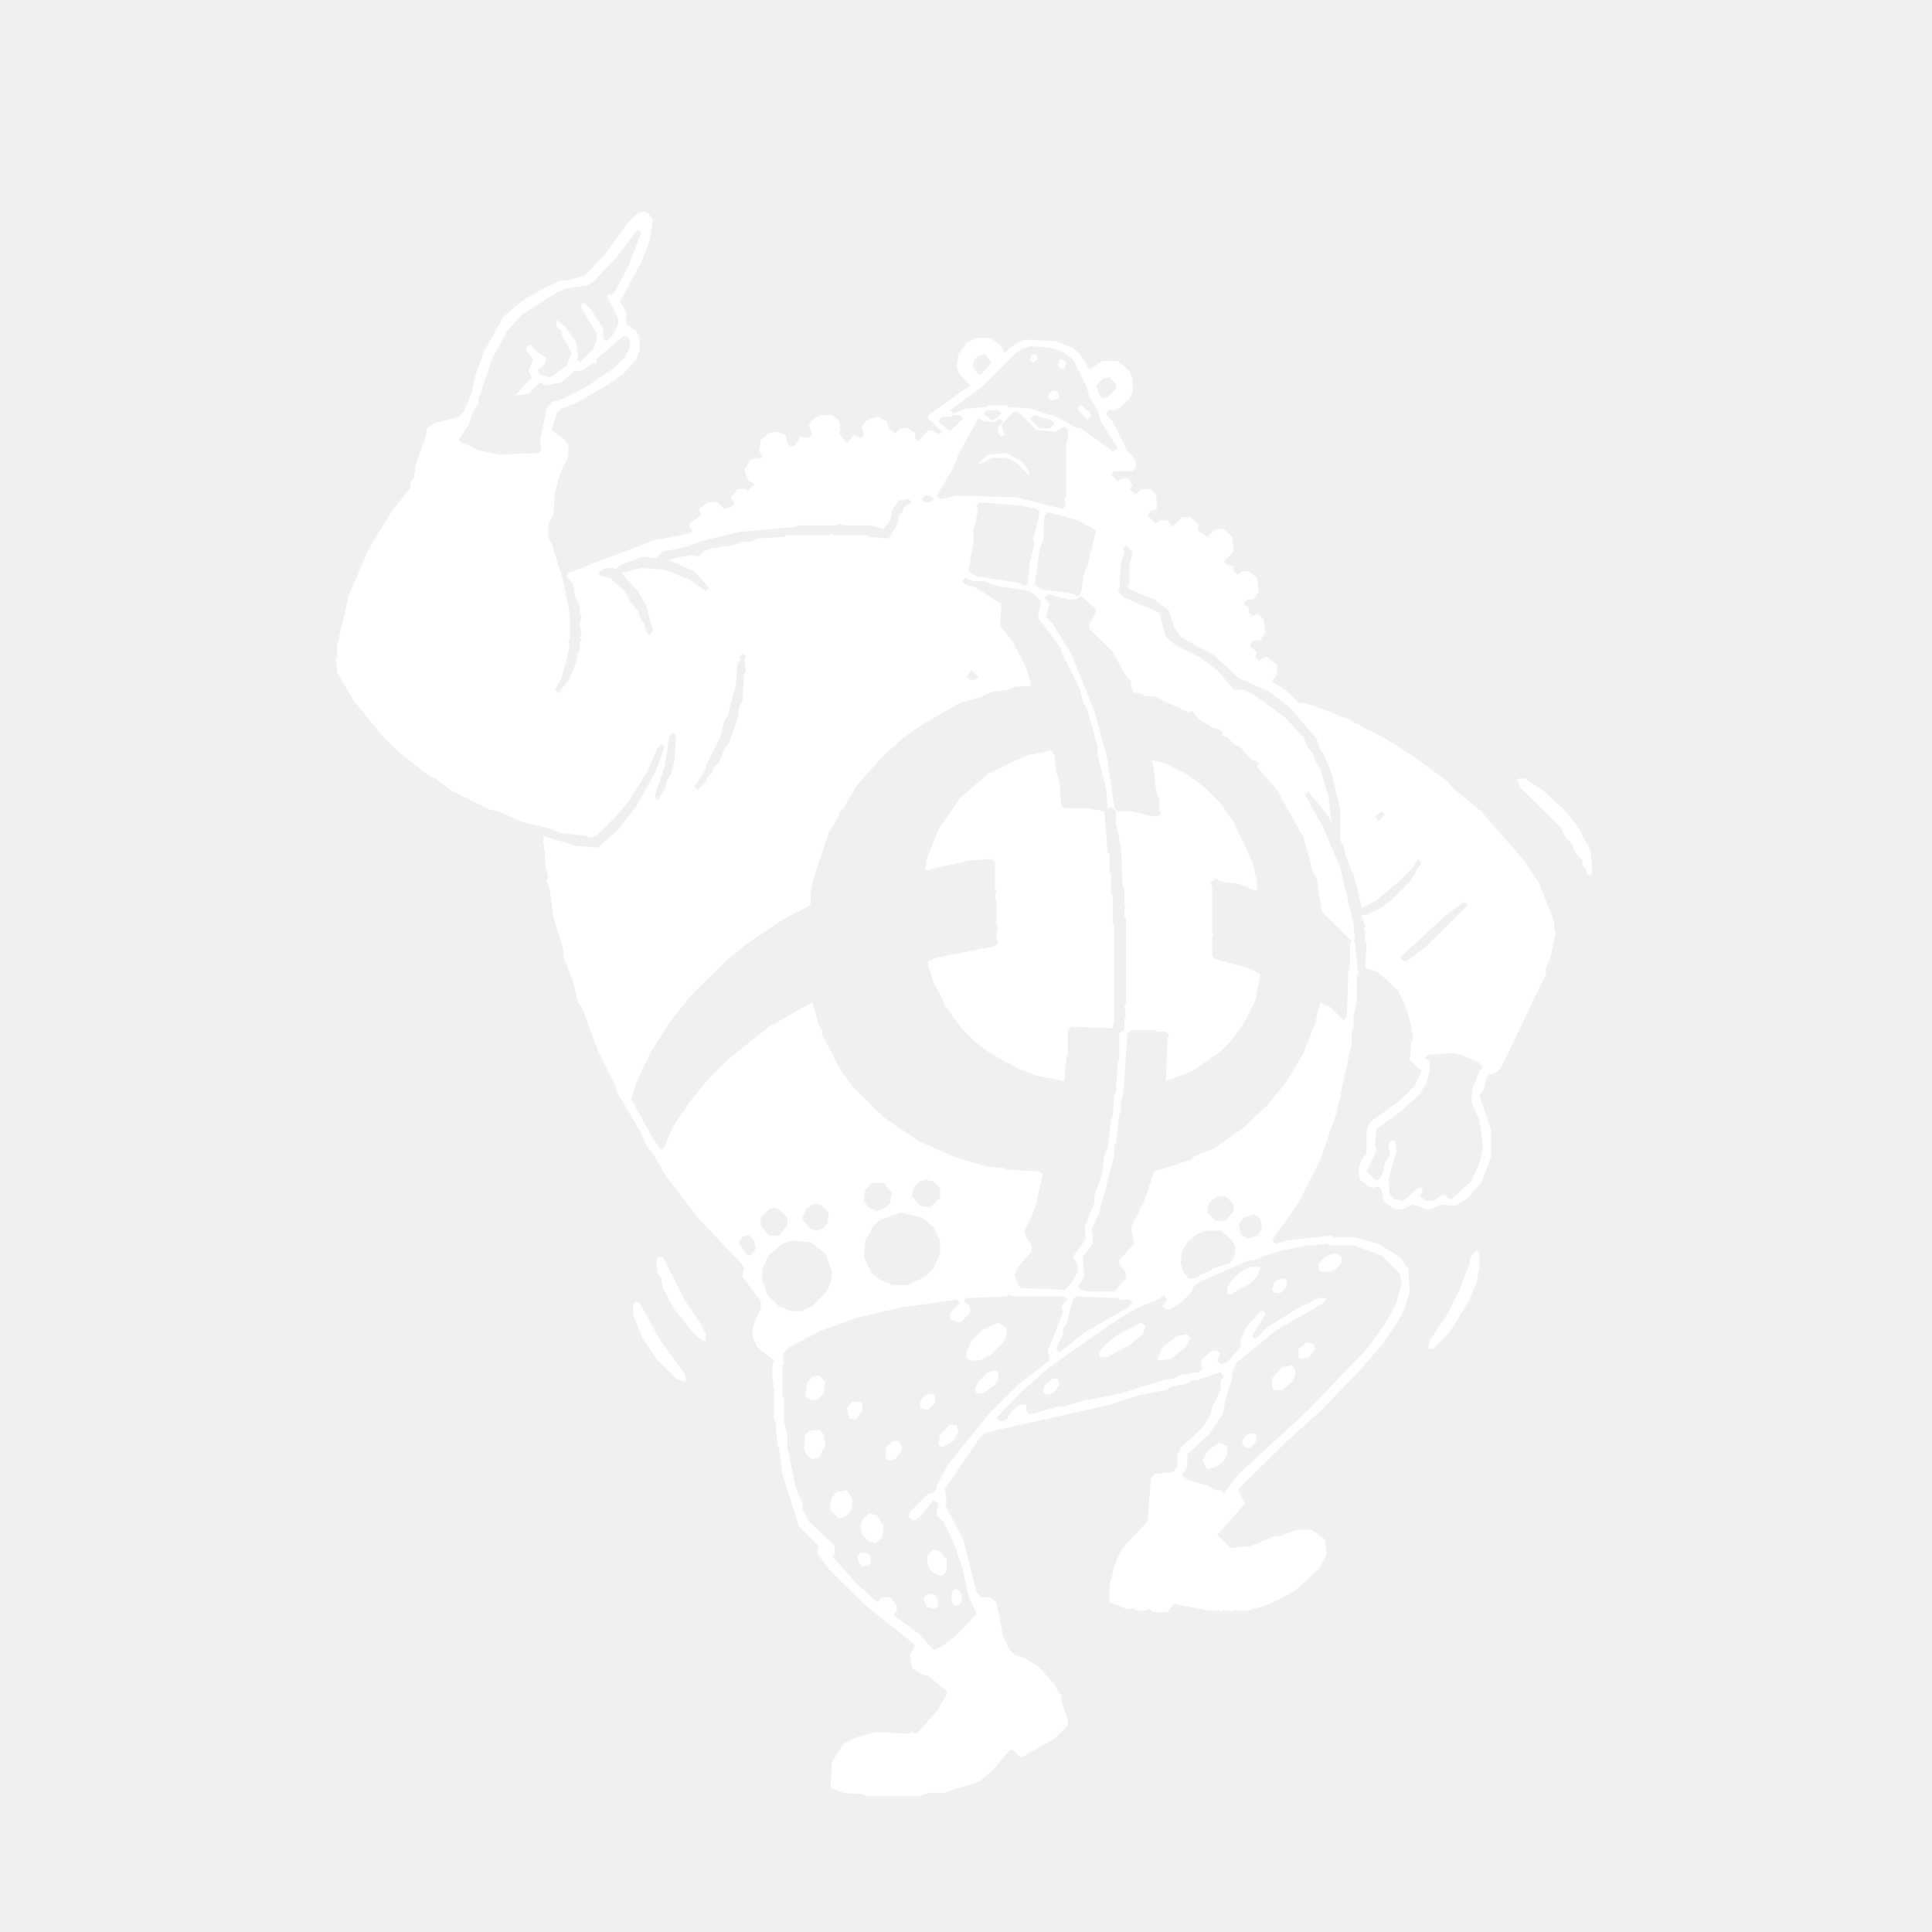
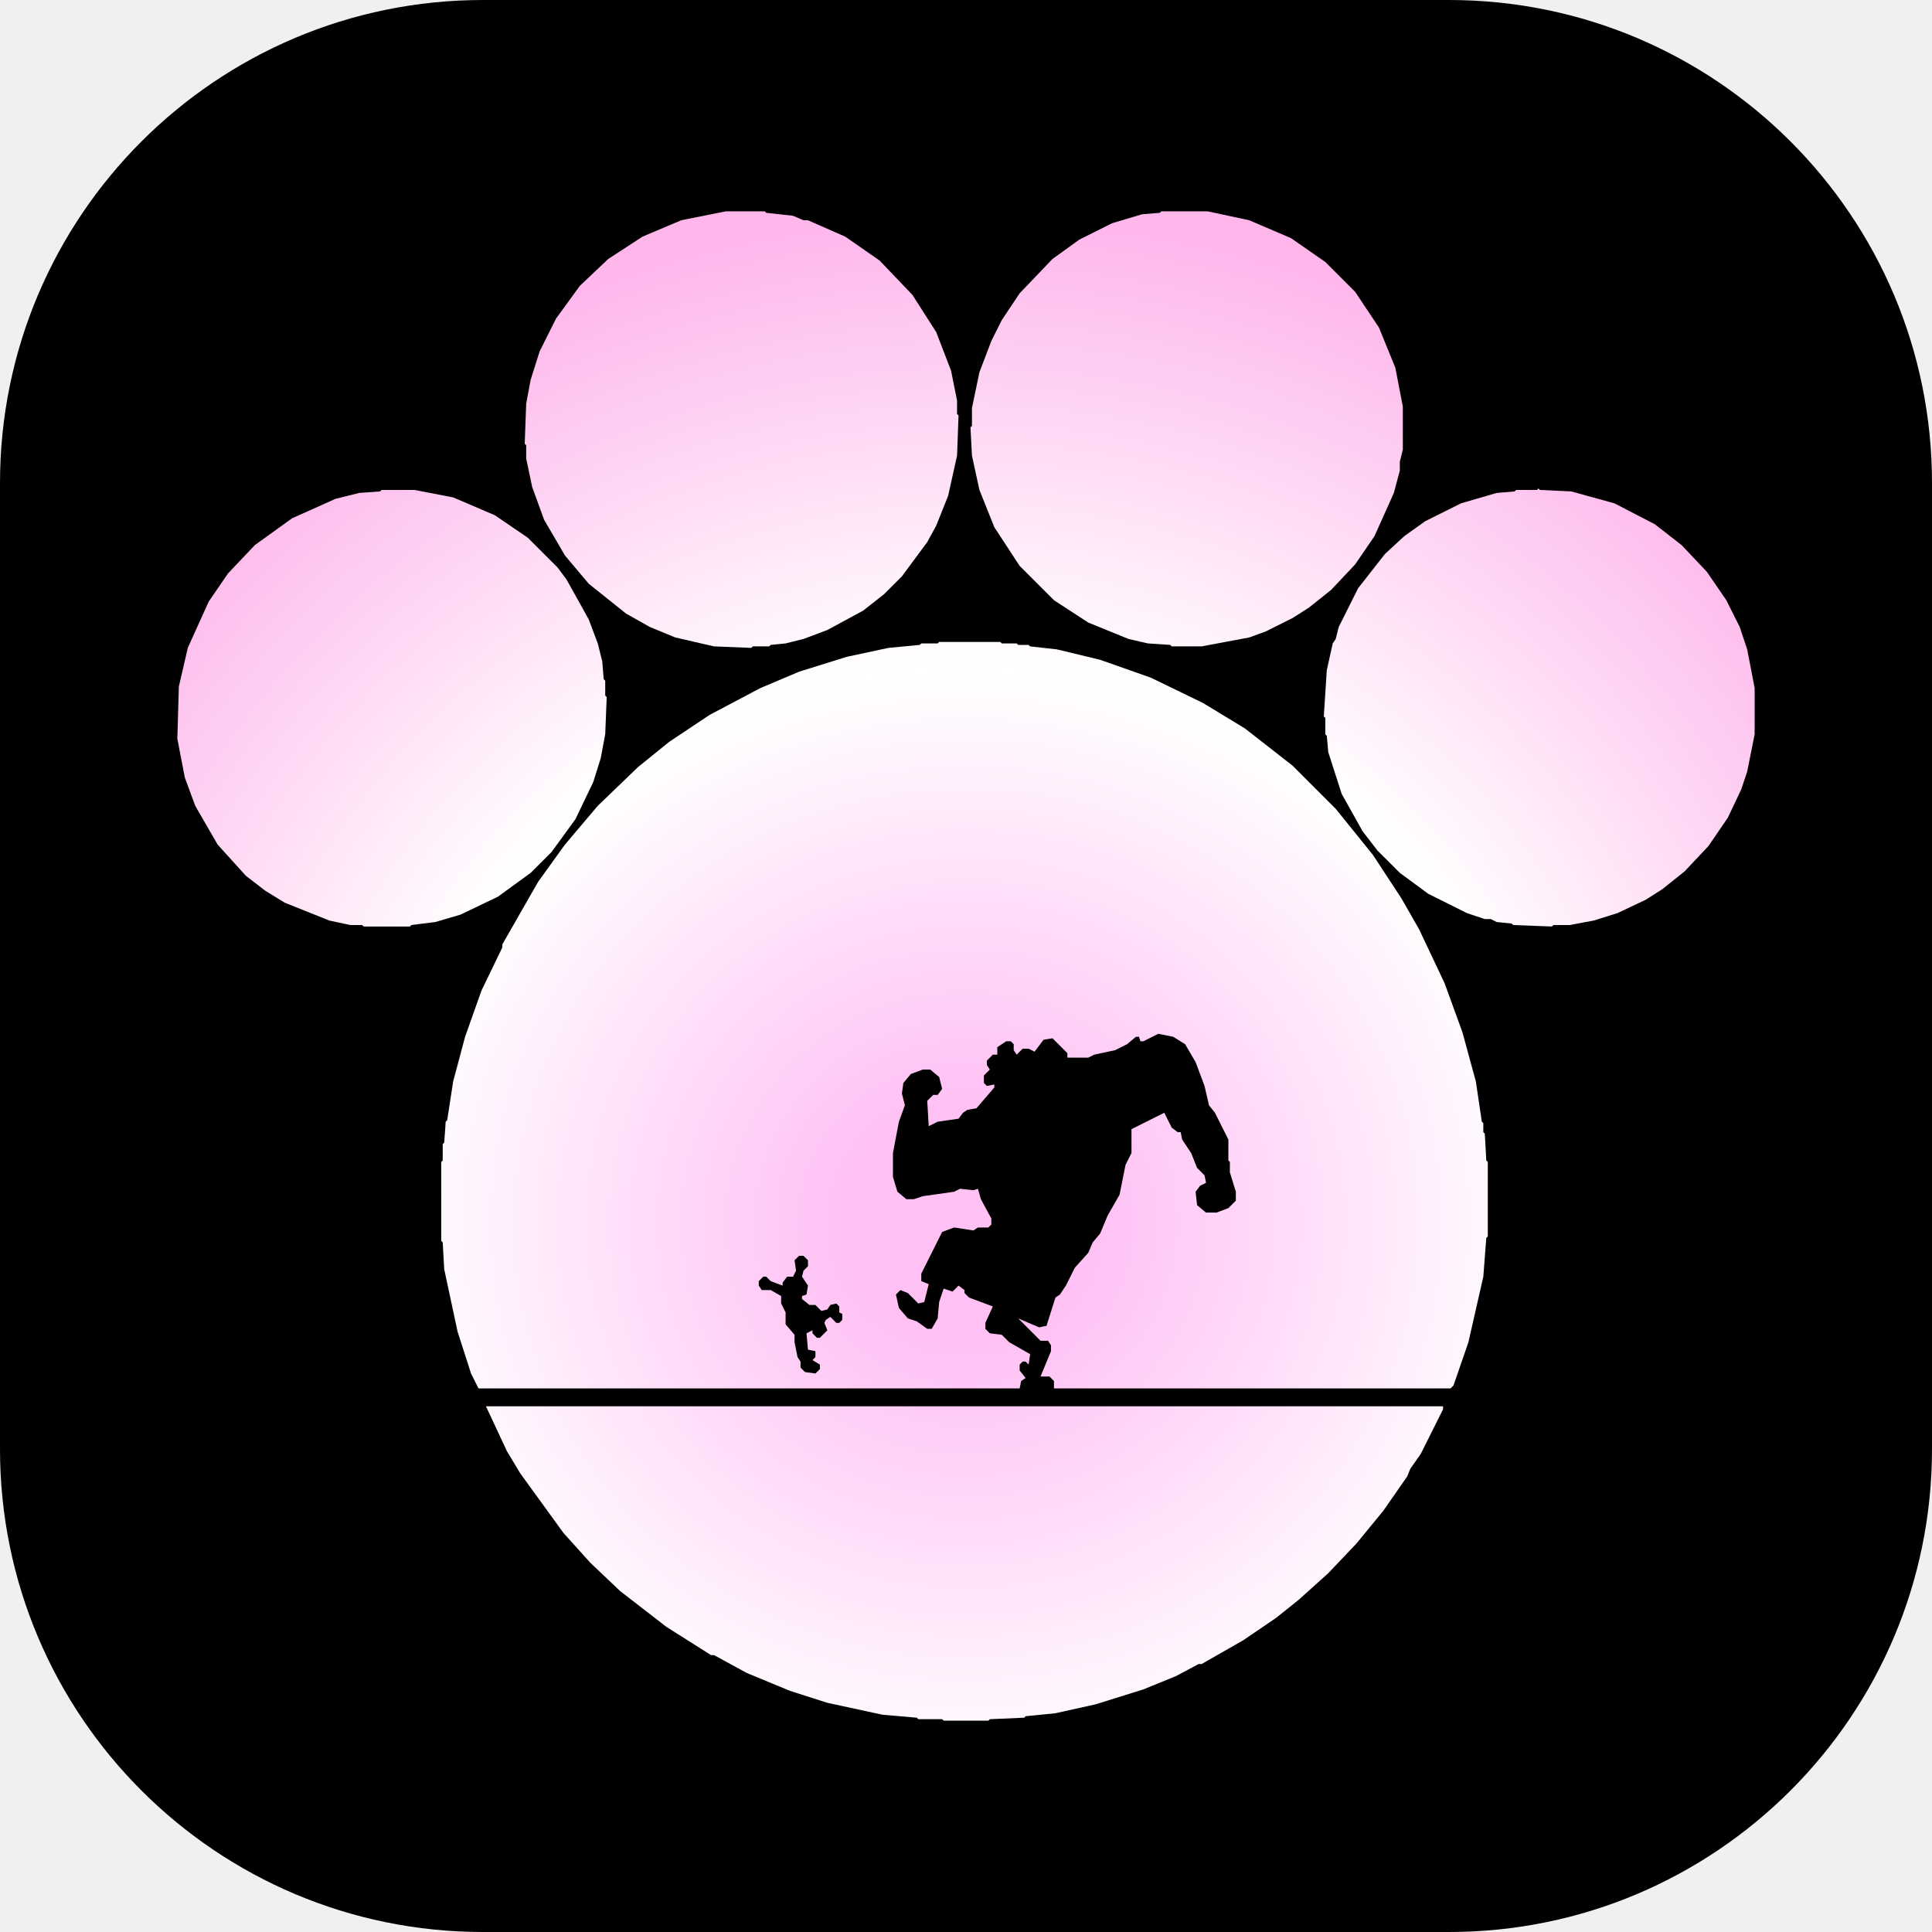
<svg xmlns="http://www.w3.org/2000/svg" width="512" height="512" viewBox="0 0 512 512" fill="none">
-   <rect width="512" height="512" rx="128" />
-   <path fill-rule="evenodd" clip-rule="evenodd" d="M245.602 422.411L244.723 423.718L245.602 425.896L247.802 426.332L248.682 425.461L248.242 423.282L247.362 422.411H245.602ZM253.081 421.104L252.201 421.975V424.589L253.081 425.461H253.96L254.84 424.589V422.411L254.4 421.539L253.081 421.104ZM228.007 411.519L227.127 412.39L227.567 414.133L228.447 415.004H230.206L230.646 414.568V412.39L229.766 411.519H228.007ZM247.362 410.647L245.602 412.39L246.042 415.44L247.802 417.183L249.561 417.618L250.881 416.311V413.261L249.122 411.083L247.362 410.647ZM230.206 401.062L228.447 402.805L228.007 404.548L228.447 406.726L230.206 408.469L231.966 408.905L233.725 407.598L234.165 404.548L232.406 401.498L230.206 401.062ZM224.487 394.963L221.848 395.398L220.528 396.705L220.089 398.012V400.191L222.288 402.369L224.048 401.934L225.367 400.627L225.807 399.32V397.141L224.487 394.963ZM323.024 382.328L319.945 384.506L318.625 387.12L319.945 389.299L322.144 388.863L324.343 387.12L325.223 385.378V383.199L323.024 382.328ZM238.124 381.892H236.804L235.045 383.199L234.605 386.249L235.485 387.12L237.244 386.685L238.564 384.942L239.004 383.635L238.124 381.892ZM332.262 379.714L330.502 380.149L329.182 381.892V382.763L330.062 383.635H331.382L332.701 382.328L333.141 380.585L332.262 379.714ZM217.009 378.842L214.37 379.278L213.49 380.149L213.05 384.071L213.93 385.813L215.25 386.685L217.009 386.249L218.769 383.199L218.329 380.149L217.009 378.842ZM253.52 377.535H251.761L249.122 380.149L248.682 382.763L249.561 383.635L252.641 381.892L253.96 379.278L253.52 377.535ZM228.007 371.436H225.807L224.487 373.178L224.927 375.793L226.687 376.228L228.447 374.05V371.871L228.007 371.436ZM247.802 369.693L246.922 369.257L245.162 369.693L243.843 371.436V373.178L246.042 373.614L247.802 371.871V369.693ZM280.354 365.336H279.034L276.835 367.079L276.395 368.822L277.275 369.693L279.034 369.257L280.794 367.079L280.354 365.336ZM217.009 364.465L215.25 364.9L213.93 366.207L213.49 370.129L214.81 371H216.569L218.329 369.257L218.769 366.207L217.009 364.465ZM264.078 363.158L261.878 363.593L259.239 366.207L258.359 367.95L258.799 369.257H260.559L263.638 367.079L264.518 365.772V363.593L264.078 363.158ZM342.379 361.851L339.74 362.286L337.1 365.336V367.95L337.54 368.386H339.74L342.379 366.207L343.259 364.465V362.722L342.379 361.851ZM348.098 356.187L346.338 355.751L344.139 357.494V359.672L344.579 360.108L346.778 359.672L348.538 357.494L348.098 356.187ZM315.546 354.444L314.666 353.573L312.026 354.008L308.067 357.058L306.748 360.108L307.188 360.544L310.267 360.108L314.226 357.058L315.546 354.444ZM303.668 351.394L302.349 350.523L295.75 354.008L292.671 356.622L291.351 358.365V359.672H293.551L299.709 356.187L302.789 353.573L303.668 351.394ZM266.717 351.83L264.518 350.523L260.559 352.266L257.48 355.315L256.16 357.929V359.672L257.04 360.544H259.679L262.318 359.237L265.838 355.751L266.717 354.008V351.83ZM168.621 344.859L167.741 345.73V348.344L170.38 354.88L174.34 360.544L179.178 365.336L181.378 366.207L181.818 365.772L181.378 364.029L174.779 354.88L169.501 345.295L168.621 344.859ZM341.059 339.195L340.18 338.759L338.42 339.195L337.54 340.066L337.1 341.809L337.98 342.681H339.3L341.059 340.938V339.195ZM334.021 336.145L333.581 335.71H331.382L328.742 337.017L326.103 339.631L325.223 341.373V342.681L326.103 343.116L331.382 340.066L333.141 338.324L334.021 336.145ZM174.34 333.095L173.9 333.967L174.34 337.452L175.219 338.759L175.659 341.373L178.738 347.037L184.017 353.573L186.217 355.315H187.096V353.573L185.777 350.958L181.378 344.423L175.659 333.095H174.34ZM355.576 333.095L354.256 332.224H352.937L351.177 333.095L349.417 334.838V336.581L349.857 337.017H352.497L354.256 336.145L355.576 334.402V333.095ZM391.207 331.353L389.448 333.531V334.838L386.808 341.809L383.729 347.909L378.89 355.315L378.45 357.494H379.77L384.169 353.137L389.448 344.423L391.207 340.066L392.087 336.145V332.224L391.207 331.353ZM402.205 206.311L402.645 208.49L413.642 219.382L414.962 221.996L416.721 223.739L417.161 225.481L419.361 228.095V229.402L420.24 230.274L420.68 232.017H421.56L422 231.145L421.56 225.481L418.041 218.946L414.522 214.589L408.803 209.361L403.964 206.311H402.205ZM278.594 198.905L271.996 200.212L261.878 205.004L254.4 211.539L248.682 219.817L245.602 227.66L245.162 230.71L256.6 228.095L262.758 227.66L263.638 228.531V235.502L264.078 235.938L263.638 238.116L264.078 238.552V245.087L264.518 245.523L264.078 247.701L264.518 249.88L263.638 250.751L248.242 253.801L246.042 254.672V255.979L247.362 260.336L250.001 265.129V266L254.84 272.535L258.799 276.456L262.318 279.071L270.236 283.427L275.075 285.17L282.114 286.477L282.553 279.942L282.993 279.506V272.971L283.873 272.1L294.871 272.535L295.31 270.357V245.087L294.871 244.651V237.245L294.431 236.809V231.581L293.991 231.145V226.353L293.551 225.917L292.671 215.025L288.272 214.154H282.114L281.234 213.282L280.794 207.183L279.914 204.568L279.474 200.212L278.594 198.905ZM259.239 122.66L259.679 123.095L262.758 121.353H266.717L269.357 122.66L272.876 126.145L272.436 124.402L270.676 122.224L266.717 120.046L261.878 120.481L259.239 122.66ZM285.633 107.846V108.718L288.272 111.332L289.152 110.025L288.712 109.154L286.513 107.411L285.633 107.846ZM278.155 103.925L277.715 105.232L278.594 106.104L280.794 105.668L280.354 103.925L279.474 103.49L278.155 103.925ZM280.794 95.212L280.354 96.954L281.234 97.826H282.114L282.553 96.083L281.674 95.212H280.794ZM274.635 93.905H273.316L272.876 95.647L273.756 96.083L275.075 95.212L274.635 93.905ZM170.38 56L168.621 56.871L166.421 59.05L160.703 66.892L154.984 72.992L150.585 74.299H148.826L143.987 76.477L138.708 79.527L133.429 83.884L128.151 93.469L125.951 99.569L125.071 103.925L122.872 109.154L121.552 110.461L114.954 112.203L113.194 113.51L112.754 116.124L110.555 121.788L109.675 126.581L108.795 127.888V129.195L103.956 135.295L97.798 145.315L92.519 157.515L89.44 170.585V174.071L89 174.506L89.44 178.427L93.839 185.834L101.317 194.983L105.716 199.34L114.074 205.876L115.394 206.311L119.353 209.361L129.91 214.589L132.11 215.025L139.148 218.075L143.547 218.946L148.386 220.689L155.424 221.56L155.864 221.996L158.063 221.56L163.342 216.332L166.861 211.975L171.7 204.133L174.34 198.033L175.219 197.162L176.099 198.033L173.9 204.133L168.621 213.718L163.782 219.817L158.503 224.61L152.785 224.174L143.987 221.56V223.739L144.427 224.174L143.987 225.046L144.427 225.481V228.531L145.306 232.452L144.867 233.324L145.746 235.938L146.626 242.909L149.266 251.622V253.365L151.905 260.336L153.225 265.564L154.544 267.743L158.503 278.635L163.342 288.22V289.091L169.501 299.548L171.7 304.34L173.02 305.647L176.539 311.747L184.897 322.639L197.214 335.71L196.774 338.324L201.613 344.859V346.602L199.413 351.83V354.444L200.733 357.058L205.132 360.544L204.692 361.851V365.772L205.132 366.643L204.692 367.079L205.132 367.515V376.228L205.572 376.664L206.012 383.199L206.452 383.635L207.332 390.606L211.731 404.548L217.009 409.776L216.569 411.519L219.649 415.876L228.886 425.025L242.523 435.917L241.203 438.531L241.643 442.017L244.283 443.759L246.042 444.195L250.881 448.116V448.988L248.682 452.909L243.403 459.008L242.523 459.444L241.643 459.008L240.764 459.444L231.966 459.008L227.127 460.315L223.608 462.058L220.528 466.851L220.089 473.822L223.608 475.129L228.886 475.564L229.326 476H243.403L246.482 475.129H250.001L259.679 472.079L263.198 469.029L267.597 463.801H268.477L270.236 465.544H271.116L279.474 460.751L282.993 457.266V455.523L281.234 450.73V449.423L279.474 446.373L275.075 441.581L271.556 439.402L268.917 438.531L267.597 437.224L265.838 433.739L264.078 424.589L262.318 423.282H260.119L258.799 421.975L255.28 408.033L250.441 398.884L250.881 398.448L250.441 394.527L259.679 381.021L260.999 379.714L293.991 372.307L301.909 369.693L308.947 368.386L310.267 367.515L314.666 366.643L315.985 365.772H317.305L323.464 363.593L324.343 364.9L323.464 365.772V368.386L321.264 372.743L320.824 374.921L318.625 378.407L312.906 383.635L312.026 385.378V388.863L310.707 390.17L305.868 390.606L304.988 391.913L304.108 403.241L297.51 410.212L295.75 413.697L293.991 420.232V424.589L298.39 426.332H300.589L301.029 426.768H304.108L304.548 426.332L305.428 427.203H309.387L311.147 425.025L319.945 426.768H323.024L323.464 427.203L323.904 426.768H326.103L326.543 427.203L326.983 426.768H330.942L336.661 425.025L343.259 421.539L349.417 415.876L351.617 411.954L351.177 408.033L347.658 405.419H343.699L338.86 407.162H337.54L331.382 409.776L326.103 410.212L322.584 406.726L330.062 398.448L328.303 395.398V394.527L341.059 381.892L349.857 374.05L360.415 363.158L367.013 355.315L370.532 350.087L372.292 346.602L373.612 342.245L373.172 336.145L370.972 333.095L365.254 329.61L358.655 327.867H353.376L352.937 327.432L341.059 328.739L337.98 329.61L337.1 328.739L344.139 318.718L349.857 307.39L354.256 294.755L358.215 276.456V272.971L358.655 272.535V269.485L359.535 265.564V258.593L359.975 258.158L359.095 249.88L358.655 249.444L359.095 249.008L358.655 244.651L355.136 229.838L350.737 219.382L345.898 210.668L346.778 209.797L352.057 216.332L352.937 218.51L352.057 211.104L349.857 203.697L348.098 200.647V199.776L346.778 198.469L345.458 195.419L340.62 190.191L332.262 184.091L329.622 182.784H326.983L322.584 177.556L317.745 174.071L311.587 171.021L308.947 168.842L307.188 162.307L297.95 158.386L296.19 156.643L296.63 156.207L297.07 149.237L297.95 146.187L297.51 145.315L298.39 144.444L300.149 146.187L299.269 150.108V154.9L298.83 155.336L299.269 156.207L305.868 158.822L309.827 161.871L311.147 166.228L312.906 168.842L321.704 173.635L328.303 179.734L336.221 183.22L341.939 187.577L348.978 195.855L349.857 198.905L350.737 199.776L352.937 205.004L355.136 214.589V222.867L356.016 223.739L356.456 226.353L359.095 232.888L360.855 240.73L364.814 238.552L370.532 233.759L374.491 229.838L375.811 227.66L376.691 228.531L373.612 233.759L368.773 238.552L365.694 240.73L362.174 242.473H360.855L361.734 245.523L361.295 246.394L361.734 246.83V249.444L362.174 249.88L361.734 256.415L365.254 257.722L370.532 262.515L372.732 267.307L374.052 272.1L374.491 275.585L374.052 276.021L373.612 280.813L376.691 283.863L374.931 287.784L370.972 291.705L363.054 297.369L362.174 299.548V305.647L360.855 307.39L359.975 310.004L360.415 312.618L362.614 314.361L363.934 314.797L365.254 314.361L366.133 315.232L366.573 318.282L369.653 320.461H371.852L374.491 319.154L378.011 320.461H379.33L381.97 319.154L385.489 319.589L388.568 317.846L392.527 313.49L395.166 306.519V299.548L392.087 290.398L393.407 288.22L393.847 285.606L394.727 284.734L396.486 284.299L397.806 282.992L409.683 258.158V256.415L411.003 253.365L412.322 246.83L411.882 246.394V244.216L407.923 234.195L403.964 228.095L392.527 215.025L384.609 208.49L383.729 207.183L374.931 200.647L366.573 195.419L356.456 190.191L345.898 186.27H344.139L341.059 183.22L337.1 180.606L338.42 178.863V176.249L335.781 174.071L333.581 174.942L332.701 174.071L333.141 172.763L331.382 171.456V170.585L332.262 169.714H334.021L335.341 167.535L334.901 164.05L333.141 162.743L331.822 163.178L330.942 162.307V161L329.622 160.129L330.502 158.822H332.262L333.581 156.643L333.141 153.158L330.942 151.415H329.182L327.863 152.286L326.983 151.415V150.108L325.223 149.672L324.343 148.801L326.983 146.187L326.543 142.266L324.783 140.523L323.464 140.087L321.704 140.523L319.945 142.266L317.305 140.523L317.745 139.216L315.546 137.037H313.346L310.707 139.651L309.387 137.909H307.627L306.308 138.78L304.108 136.602L304.988 135.295H305.868L306.748 134.423L306.308 130.938L304.988 129.631H302.349L301.029 130.938L299.269 129.631L300.149 128.759L299.269 127.017L298.39 126.581L296.19 127.452L294.431 125.71L295.31 124.838H300.149L301.029 123.967V122.66L300.149 120.917L298.83 119.61L294.871 111.768L293.111 109.589L293.991 108.718H295.31L297.07 107.846L299.269 105.668L300.149 103.925V100.44L299.269 98.261L296.19 95.647H292.231L288.712 97.826L286.513 94.34L284.313 92.162L279.914 90.419L271.556 89.983L269.357 90.855L266.277 93.469L264.958 91.29L262.318 89.548H258.799L256.16 90.855L253.96 93.905L253.52 96.954L253.96 98.697L257.04 102.183L246.042 110.025V110.896L249.561 114.382L248.682 115.253L247.802 114.382L246.042 113.946L243.403 116.996L242.523 116.124V114.817L240.764 113.51H238.564L237.244 114.817L235.485 113.51L235.045 111.768L232.845 110.461L230.646 110.896L229.326 111.768L228.447 113.075L228.886 115.253L228.007 116.124L226.247 115.253L224.487 117.432L222.288 114.817L222.728 113.946L222.288 111.332L220.528 110.025H217.449L215.69 110.896L214.37 112.639L215.25 115.253L214.37 116.124L212.17 115.689L210.411 118.303H209.531L208.651 117.432L208.211 115.253L206.012 114.382L203.812 114.817L201.613 116.56L201.173 119.61L202.053 120.917L201.173 121.788L200.733 121.353L198.974 121.788L197.214 124.402L198.094 127.017L199.853 128.324L198.094 130.066L197.654 129.631H195.454L193.695 131.809L194.575 133.552L193.695 134.423L191.935 134.859L190.176 133.116H187.536L185.337 134.859L185.777 136.602L182.697 138.78V139.651L183.577 140.523L182.697 141.394L173.46 143.137L150.585 151.851L150.145 152.722L151.905 154.9L152.345 157.95L153.664 160.564V162.743L154.104 163.178L153.664 165.357L154.104 167.971L153.664 168.842L154.104 169.714L153.664 170.149V172.328L152.785 173.635L153.225 174.071L151.025 179.734L147.946 183.656L147.066 182.784L148.826 179.734L151.025 171.021L150.585 170.149L151.025 169.278V162.743L149.266 154.029L146.186 144.008L145.306 142.701V138.78L146.626 136.602L147.066 130.502L148.386 125.71L150.585 120.917V117.867L149.266 116.124L146.186 113.946L147.506 109.589L148.826 108.282L153.225 106.539L160.703 102.183L165.102 99.133L168.621 95.212L169.501 93.033V89.112L168.181 87.369L165.982 86.062V82.577L164.222 79.963L169.941 69.506L172.14 63.842L173.02 58.178L171.7 56.436L170.38 56ZM300.149 345.295L298.83 346.602L287.392 353.137L280.794 358.365L279.914 357.494L281.674 353.573V352.266L282.553 350.958L284.313 344.423L285.193 343.552L296.19 343.988L296.63 344.423H299.269L300.149 345.295ZM282.114 343.552L282.993 344.423L281.234 346.166L281.674 347.909L277.715 357.929L278.155 360.544L270.236 366.643L261.878 374.921L251.321 387.992L248.242 393.656V394.527L246.922 395.834H246.042L241.203 400.627L240.764 401.934L241.643 402.805H242.523L244.283 401.498L247.362 397.577L248.682 398.448L248.242 401.498L250.001 403.241L252.641 408.469L255.28 416.311L256.6 422.846L258.799 427.639L253.52 433.303L249.561 436.353L247.362 437.224L243.403 432.867L236.804 428.075L237.684 426.768V425.461L235.925 423.282H233.725L232.406 424.589L226.687 419.361L220.528 412.39L221.408 411.519L220.968 409.34L214.37 403.241L212.61 399.755V398.448L210.851 394.091L208.651 383.635V380.149L207.771 376.664V370.564L207.332 370.129V361.851L207.771 361.415L207.332 358.801L209.091 357.058L217.449 352.701L227.127 349.216L238.124 346.602L253.52 344.423L254.4 345.295L251.761 347.909V349.651L254.4 350.523L257.04 347.909V346.166L255.28 344.859L256.16 343.988L266.717 343.552L267.157 343.116L268.477 343.552H282.114ZM370.972 337.452L371.412 340.066L370.092 345.295L367.013 350.958L362.174 357.494L346.778 373.614L328.303 390.606L324.343 395.834L323.464 394.963H322.144L319.945 393.656L315.106 392.349L313.346 391.042L314.666 388.427V385.378L320.384 380.149L323.904 374.921L325.663 367.515L326.543 365.772V363.593L327.863 360.979L337.98 352.701L350.737 345.295L351.617 343.988H349.417L343.259 347.037L335.781 351.83L332.701 354.88L331.822 354.008L335.341 348.344L334.901 347.473H334.021L330.502 351.394L328.742 354.88V357.058L325.223 360.979L323.464 361.415L322.584 360.544L323.464 358.801L322.584 357.929H321.264L318.625 360.108L318.185 360.979L318.625 362.722L317.745 363.593L312.466 364.465L311.147 365.336L308.067 365.772L297.07 369.257L286.073 371.436L282.114 372.743H280.354L272.876 374.921L271.996 374.05V372.307H270.236L268.037 374.05L266.717 376.228L264.958 376.664L264.078 375.793L270.236 369.257L278.155 362.286L296.19 349.651L301.469 346.602L307.627 343.988L308.507 343.116L309.387 344.423L308.067 346.166L308.947 347.037H309.827L312.906 345.295L315.985 342.245V341.373L317.305 340.066L330.942 333.967H332.262L337.98 331.788L346.338 330.046H348.978L349.417 329.61L350.297 330.046L351.177 329.61L352.497 330.046H358.655L366.133 332.66L370.972 337.452ZM209.971 328.739L214.81 329.174L218.769 332.224L220.528 337.017L220.089 340.066L218.769 342.681L215.25 346.166L212.17 347.473H209.531L206.452 346.166L203.373 343.116L202.053 339.631V336.145L203.812 332.66L207.332 329.61L209.971 328.739ZM197.214 327.432H198.534L199.853 328.739L200.293 330.917L198.974 332.66H198.094L195.894 329.61V328.739L197.214 327.432ZM326.543 328.739L327.423 330.481L326.983 333.531L325.663 334.838L322.584 335.71L316.425 338.759H315.106L313.786 337.452L312.906 334.838L313.346 331.353L314.666 329.174L317.305 326.996L319.505 326.124H323.464L326.543 328.739ZM332.262 321.768L334.021 323.075L334.461 325.689L333.141 327.432L330.502 328.303L328.742 326.996L328.303 324.382L329.622 322.639L332.262 321.768ZM238.564 321.332L244.283 322.639L247.362 325.253L249.122 328.739V332.224L247.362 336.145L245.162 338.324L240.764 340.502H236.365L233.285 339.195L231.086 337.452L228.886 333.095L229.326 328.739L231.526 324.817L232.845 323.51L238.564 321.332ZM205.132 320.025L206.452 320.461L208.651 322.639V324.817L206.452 327.432H203.812L201.613 324.817V322.639L203.812 320.461L205.132 320.025ZM215.25 319.154H217.449L219.649 321.332L219.209 324.382L217.889 325.689L216.569 326.124L214.81 325.689L212.61 323.075L213.49 320.461L215.25 319.154ZM322.584 316.975H324.783L326.983 319.154V320.896L324.783 323.51H322.144L319.945 321.332L320.384 318.718L322.584 316.975ZM234.165 313.49L236.365 316.104L235.925 318.718L234.605 320.025L232.406 320.896L230.206 320.025L228.886 318.282L229.326 315.232L231.086 313.49H234.165ZM245.162 312.618L247.362 313.054L249.122 314.797V317.411L246.482 320.025L243.843 319.589L241.643 316.975L242.083 314.797L243.843 313.054L245.162 312.618ZM392.087 281.685L392.967 282.992L392.087 283.863L390.328 288.22L389.888 291.705L392.087 296.934L392.967 303.905L392.087 308.261L389.888 313.054L384.609 317.846L382.41 316.539L379.77 318.282H378.011L376.251 316.975L377.131 315.668L376.691 314.797H375.811L371.852 318.282L369.653 317.846L368.333 316.539L367.893 312.618L370.092 305.212L369.653 302.162H368.773L367.893 303.469L368.333 306.083L367.013 308.261L366.133 311.747L365.254 312.618H364.374L362.174 310.44L364.814 304.776L364.374 303.033L364.814 299.112L370.972 294.755L376.251 289.963L378.011 286.913L378.89 283.863V281.249L377.571 280.378L378.45 279.506L385.049 279.071L387.248 279.506L392.087 281.685ZM389.008 239.859L377.571 251.187L372.732 254.672H371.852L370.972 253.801L383.289 242.473L388.128 238.988L389.008 239.859ZM366.133 215.025L367.013 215.896L365.254 217.639L364.374 216.332L366.133 215.025ZM178.299 194.112L179.178 194.983L178.738 201.519L177.859 205.004L176.539 207.183V208.49L174.34 211.975L173.46 211.104L176.099 203.261L177.419 194.983L178.299 194.112ZM257.48 177.556L259.239 179.299L258.359 180.17H257.04L256.16 179.299L257.48 177.556ZM196.774 173.199L197.654 174.071L197.214 174.942L197.654 177.992L197.214 178.427L196.774 185.834L195.894 187.141L195.454 190.627L193.255 196.726L191.935 198.469L190.616 201.954L188.856 203.697V204.568L187.536 205.876L187.096 207.183L184.897 209.361L184.017 208.49L187.096 203.697V202.826L191.055 194.983L191.935 191.062L192.815 189.755L195.015 181.477L195.454 175.813L196.334 174.942L195.894 174.071L196.774 173.199ZM277.715 157.515L282.993 158.822H285.193L286.513 157.95L290.472 161.436V162.307L288.712 165.357V166.664L294.871 172.763L297.95 178.427L299.709 180.606V181.913L300.589 183.656H301.909L303.668 184.527H305.868L315.106 188.884L315.985 188.448L317.745 190.627L321.264 192.805L323.024 193.241L323.904 194.112V194.983L325.223 195.419L327.423 197.598H328.303L331.822 201.519H332.701L333.581 202.39L333.141 203.261L338.42 209.361L345.458 221.996L348.098 231.581L348.978 232.888L350.297 241.602L358.215 249.444L357.775 250.315V255.979L357.336 256.415L357.775 256.851L357.336 257.286L356.896 269.485L356.016 270.357L352.497 266.871L349.857 265.564L348.538 271.228L345.458 279.071L341.059 286.477L335.781 293.012L329.182 299.112L321.704 304.34L316.425 306.519L315.546 307.39L305.868 310.44L303.229 318.282L299.709 325.253L300.589 329.61L296.63 333.967V334.838L298.39 337.452V338.759L295.31 342.245H288.272L286.513 341.809L285.633 340.938L287.392 338.324L286.952 333.095L289.592 329.61V326.56L289.152 326.124L291.351 321.332L295.31 306.083V303.469L295.75 303.033L296.63 295.191L297.07 294.755V291.705L297.51 291.27L298.83 273.842L299.709 272.971H306.308L306.748 273.407H308.947L309.827 274.278L309.387 275.149L308.947 286.477L315.985 283.863L323.464 278.635L326.103 276.021L329.622 271.228L332.701 265.129L334.021 258.158L330.502 256.415L322.144 254.237L321.264 253.365V248.137L321.704 247.701L321.264 247.266V235.502L320.824 233.759L322.144 232.888L324.343 233.759L328.303 234.195L332.262 235.938H333.141V233.759L331.822 228.095L326.543 217.203L323.464 212.846L319.065 208.49L314.226 205.004L308.947 202.39L305.428 201.519L306.308 208.925L307.188 211.975V215.025L307.627 215.461L306.748 216.332H305.428L300.149 215.025H296.19L295.31 214.154L293.551 201.519L290.032 188.448L283.873 173.199L279.034 165.357L277.275 163.614L278.155 160.129L276.835 158.386L277.715 157.515ZM255.72 153.158L257.919 154.029H260.559L264.518 155.336L272.876 156.643L275.955 159.257L275.075 163.614L281.234 171.892V172.763L286.073 182.349L286.952 185.834L288.272 188.448L290.911 198.033V200.212L293.111 208.925L293.551 214.154H294.871L295.75 215.025V218.51L297.07 224.174L297.51 235.066L297.95 235.502V239.859L298.39 240.295L297.95 240.73V242.909L298.39 243.344V266L297.95 266.436L298.39 269.485L297.95 269.921V272.971L296.63 273.842V280.813L296.19 281.249L295.75 289.527L295.31 289.963L294.871 296.062L294.431 296.498L293.551 304.34L292.671 306.083L292.231 310.44L290.032 316.975V318.718L287.392 325.253L287.832 328.303L284.313 333.095L285.633 335.274V337.017L283.873 340.066L282.114 341.809L270.676 341.373L269.797 340.502L268.917 337.888L269.797 335.71L273.316 331.788V330.046L271.556 326.996V326.124L274.196 320.461L276.395 311.311L275.515 310.44L266.717 310.004L266.277 309.568L261.439 309.133L253.96 306.954L243.843 302.598L234.165 296.062L225.807 287.784L222.728 283.427L217.889 274.278V272.971L217.009 271.664L215.25 265.564L203.812 272.1L192.815 280.813L187.976 285.606L182.697 292.141L178.299 298.676L176.099 303.905L175.219 304.776L173.02 301.726L167.301 291.27L168.621 286.913L172.58 278.635L177.859 270.357L183.137 263.822L192.375 254.672L197.654 250.315L207.332 243.78L214.81 239.859V236.809L215.69 232.452L219.649 220.689L222.288 216.332V215.461L223.608 214.154L227.127 208.054L233.725 200.647L239.004 195.855L243.843 192.369L254.4 186.27L259.239 184.963L263.198 183.22L267.157 182.784L269.357 181.913H272.876L273.316 181.477L271.996 177.12L268.477 170.149L264.958 165.793L265.398 160.129L258.799 155.772L255.72 154.9L254.84 154.029L255.72 153.158ZM277.715 135.73L285.633 137.909L290.472 140.523L288.272 149.672L287.392 151.415L286.513 157.079L285.633 157.95L283.433 157.079L275.955 156.207L274.196 154.9L275.515 145.751L276.395 143.137L276.835 136.602L277.715 135.73ZM259.679 133.116L270.676 133.988L274.635 134.859L275.515 135.73L273.756 143.137L274.196 144.008L272.876 149.237L272.436 154.465L271.556 155.336L269.797 154.465L258.799 152.722L256.6 151.415L257.919 144.444V140.523L259.239 135.295L258.799 133.988L259.679 133.116ZM241.643 133.116L239.444 134.423V135.295L238.124 136.602V138.344L235.485 142.701L230.206 142.266L229.766 141.83H220.968L220.528 141.394L220.089 141.83H208.211L207.771 142.266L200.733 142.701L198.974 143.573H196.334L194.575 144.444L188.416 145.315L186.217 146.187L184.897 147.494L183.137 147.058L176.979 148.365L184.017 151.415L187.976 155.772L187.096 156.643L182.697 153.593L176.099 150.979L169.941 150.544L164.662 151.851L169.061 156.643L171.26 160.564L173.02 167.1L172.14 168.407L171.26 167.535L170.82 165.357L169.941 164.485L169.061 161.871L166.861 159.257L165.542 156.643L161.583 153.158L159.383 152.722L158.503 151.851L160.263 150.544H162.462L162.902 150.979L164.662 149.672L170.38 147.494L173.9 147.929L175.659 146.187L182.258 144.88L185.337 143.573L195.894 140.959L210.851 139.651L211.291 139.216H221.848L222.288 138.78L223.608 139.216H230.206L234.165 140.087L235.925 137.909L236.365 135.295L238.124 132.68L240.764 132.245L241.643 133.116ZM244.283 132.245L245.162 131.373H246.482L247.362 132.245L246.482 133.116H245.162L244.283 132.245ZM272.876 110.896L274.196 110.025L278.594 111.332L279.474 112.203L278.155 113.51H275.515L272.876 110.896ZM255.28 110.896L252.201 113.946H251.321L248.682 111.768L249.561 110.461H252.201L252.641 110.025H254.4L255.28 110.896ZM282.993 113.946V116.56L282.553 116.996V131.809L282.114 132.245L282.553 133.988L281.674 134.859L269.357 131.809L253.52 131.373L249.122 132.245L248.242 131.373L252.641 123.967L253.96 120.481L259.239 110.896L260.999 111.768H263.638L264.958 110.896L265.838 111.768L264.518 113.075V114.817L265.398 115.689L266.277 115.253L265.398 112.639L268.477 109.154H269.797L274.635 113.946L279.474 114.382L282.114 113.075L282.993 113.946ZM260.559 109.589L261.439 108.718H264.518L265.398 109.589L264.078 110.896L262.758 111.332L260.559 109.589ZM293.991 100.004L295.75 101.747V103.054L293.551 105.232L292.231 105.668L291.351 104.797L290.472 102.183L292.231 100.44L293.991 100.004ZM260.999 93.905L262.758 96.083L260.119 99.133H259.239L257.919 97.39V95.647L259.239 94.34L260.999 93.905ZM251.761 108.718L260.119 102.618L269.797 93.033L272.876 91.726L278.155 92.162L281.234 93.033L284.313 95.212L287.832 102.183L288.712 105.232L290.911 108.718L291.791 111.768L296.19 118.739L294.871 119.61L286.513 113.51H285.633L279.914 110.461L272.876 108.282L267.157 107.846L266.717 107.411H261.878L261.439 107.846L255.72 108.282L252.641 109.589L251.761 108.718ZM169.061 60.792L169.941 61.664L166.421 70.813L162.902 77.349L162.022 78.22L161.583 77.784L160.703 78.22L163.782 84.32V86.062L162.462 88.676L160.703 90.419L159.823 89.548V86.934L156.744 82.141L154.984 80.398H154.104V81.705L158.063 88.241V90.419L157.184 92.597L153.664 96.083L152.785 95.212L153.225 94.34L152.785 90.855L149.705 86.498L147.506 84.755V86.498L148.826 87.805V88.676L151.465 93.469L150.145 96.954L145.746 100.004L143.547 99.569L142.667 98.697V97.826L144.427 96.519L144.867 94.776L143.107 93.905L140.468 91.29L139.588 92.162V93.033L141.347 95.212L140.028 98.261L140.908 100.004L136.509 104.797L140.028 104.361L143.107 101.311L144.427 102.183L148.826 101.311L152.345 98.261H154.104L157.184 96.083L158.063 96.519V95.212L165.102 89.112H165.982L166.861 89.983V92.162L165.542 94.776L162.902 97.39L155.864 102.183L149.266 105.668L146.186 106.539L144.867 108.282L143.107 116.996L143.547 119.174L142.667 120.046L132.11 120.481L126.391 119.174L123.312 117.432H122.432L121.552 116.56L124.192 112.639L125.511 108.718L126.831 106.975V105.668L130.35 95.212L134.309 87.805L138.268 83.448L147.066 77.784L149.705 76.477L155.864 75.606L157.624 74.299L163.342 68.199L169.061 60.792Z" fill="white" />
+   <rect width="512" height="512" rx="128" fill="black" />
+   <path fill-rule="evenodd" clip-rule="evenodd" d="M128.783 372.683L134.314 384.529L137.87 390.452L149.327 406.247L156.439 414.144L164.34 421.647L176.588 431.123L188.44 438.626H189.231L197.922 443.364L209.38 448.103L219.257 451.262L233.875 454.421L242.962 455.21L243.357 455.605H249.679L250.074 456H261.926L262.321 455.605L271.408 455.21L271.803 454.815L279.705 454.026L290.372 451.656L303.015 447.708L311.707 444.154L317.633 440.995H318.423L329.486 434.677L338.178 428.754L344.104 424.016L352.006 416.908L359.512 409.011L366.624 400.324L372.945 391.242L373.735 389.268L376.501 385.319L382.427 373.473V372.683H128.783ZM127.597 262.515L123.251 274.756L120.091 286.602L118.51 296.869L118.115 297.264L117.72 302.792L117.325 303.187V307.53L116.93 307.925V328.853L117.325 329.248L117.72 336.355L121.276 352.94L124.832 363.996L126.807 367.945H270.223L270.618 365.97L271.803 365.181L270.223 363.206V361.627L271.013 360.837H271.803L272.594 361.627L272.989 358.863L267.457 355.704L265.482 353.73L262.321 353.335L261.136 352.15V350.571L263.112 346.227L256.79 343.858L255.605 342.673V341.884L254.025 340.699L252.444 342.278L250.074 341.489L248.888 345.042L248.493 349.386L246.913 352.15H245.728L242.962 350.176L240.592 349.386L238.221 346.622L237.431 343.068L238.616 341.884L240.592 342.673L243.357 345.437L244.938 345.042L246.123 340.304L244.147 339.514V337.54L249.679 326.484L252.839 325.299L257.975 326.089L259.161 325.299H261.926L262.716 324.509V322.93L259.951 317.797L259.161 315.033L257.975 315.427L254.42 315.033L252.839 315.822L244.543 317.007L242.172 317.797H240.197L237.826 315.822L236.641 311.874V305.556L238.221 297.264L239.802 292.92L239.011 289.761L239.406 286.997L241.382 284.628L244.543 283.443H246.518L248.888 285.418L249.679 288.577L248.493 290.156H247.308L245.728 291.735L246.123 298.448L248.493 297.264L254.025 296.474L255.21 294.894L256.395 294.105L258.766 293.71L263.507 288.182V287.392L261.531 287.787L260.741 286.997V285.023L262.321 283.443L261.531 282.259V281.074L263.112 279.495H264.297V277.52L266.667 275.941H267.853L268.643 276.731V278.31L269.433 279.495L271.013 277.915H272.594L274.174 278.705L276.544 275.546L278.915 275.151L282.866 279.1V280.284H288.397L289.977 279.495L295.509 278.31L298.669 276.731L301.04 274.756H301.83L302.225 275.941H303.015L306.966 273.966L310.917 274.756L314.078 276.731L316.843 281.469L319.214 287.787L320.399 292.92L321.979 294.894L325.535 302.002V307.53L325.93 307.925V310.689L327.51 315.822V318.192L325.535 320.166L322.374 321.35H319.609L317.238 319.376L316.843 315.822L318.028 314.243L319.609 313.453L319.214 311.479L317.238 309.504L315.658 305.556L313.287 302.002L312.892 300.028H312.102L310.522 298.843L308.546 294.894L299.854 299.238V305.556L298.274 308.715L296.694 316.612L293.533 322.14L291.558 326.879L289.582 329.248L288.397 332.012L284.841 335.961L282.471 340.699L280.89 343.068L279.705 343.858L277.335 351.36L275.359 351.755L269.828 349.386L275.754 355.309H277.73L278.52 356.494V358.073L275.754 364.786H278.125L279.31 365.97V367.945H384.403L385.193 367.155L389.144 355.704L393.095 338.33L393.885 328.063L394.28 327.668V307.925L393.885 307.53L393.49 300.423L393.095 300.028V297.658L392.699 297.264L391.119 286.602L387.563 273.572L382.822 260.541L376.106 246.326L371.365 238.034L363.858 226.582L353.981 214.342L342.524 202.89L329.881 193.019L318.819 186.306L304.991 179.593L291.558 174.855L280.1 172.091L272.989 171.301L272.594 170.906H269.828L269.433 170.511H265.482L265.087 170.116H248.888L248.493 170.511H244.147L243.752 170.906L235.456 171.696L224.393 174.065L211.75 178.014L201.478 182.357L188.045 189.465L177.378 196.573L169.081 203.285L158.414 213.552L149.722 223.818L142.611 233.69L133.129 250.274V251.064L127.597 262.515ZM211.75 332.802H212.936L214.121 333.986V335.566L212.936 336.75L212.541 338.33L214.121 340.699L213.726 343.068L212.541 343.463V344.253L214.516 345.832H216.096L217.677 347.412L219.257 347.017L220.047 345.832L221.628 345.437L222.418 346.227V347.807L223.208 348.201V349.781L222.418 350.571H221.628L220.047 348.991L218.862 349.781L218.467 350.571L219.257 352.545L217.282 354.519H216.491L215.306 353.335V352.545L213.726 353.335L214.121 357.678L216.096 358.073V359.653L215.306 360.442L217.282 361.627V362.811L216.096 363.996L213.331 363.601L212.146 362.417V360.837L211.355 359.653L210.565 355.704V353.73L208.195 350.965V347.807L207.009 345.437V343.463L204.244 341.884H201.873L201.083 340.699V339.514L202.268 338.33H203.059L204.244 339.514L207.405 340.699V339.909L208.59 338.33H210.17L210.96 336.75L210.565 333.986L211.75 332.802ZM101.127 129.84L100.732 130.235L95.2 130.63L88.879 132.209L77.422 137.343L67.544 144.45L60.433 151.953L55.297 159.455L49.766 171.696L47.395 181.962L47 195.783L48.975 206.049L51.741 213.552L57.667 223.818L65.174 232.111L70.31 236.059L75.446 239.218L87.299 243.957L92.83 245.141H95.99L96.386 245.536H108.633L109.028 245.141L115.35 244.351L122.066 242.377L131.943 237.639L140.635 231.321L146.166 225.793L152.488 217.106L157.229 207.234L159.204 200.916L160.389 194.598L160.784 184.727L160.389 184.332V180.383L159.994 179.988L159.599 175.25L158.414 170.511L156.043 164.193L150.117 153.532L147.747 150.373L139.845 142.476L131.153 136.553L120.091 131.814L109.819 129.84H101.127ZM407.713 129.445L407.318 129.84H401.786L401.391 130.235L396.65 130.63L387.168 133.394L377.686 138.132L372.155 142.081L367.019 146.819L359.907 155.901L354.771 166.168L353.981 169.327L353.191 170.511L351.611 177.619L350.82 189.86L351.216 190.255V194.598L351.611 194.993L352.006 199.337L355.561 210.393L361.093 220.265L365.043 225.398L370.97 231.321L378.476 236.849L388.749 241.982L393.49 243.562H395.07L396.65 244.351L400.601 244.746L400.996 245.141L411.268 245.536L411.664 245.141H416.009L422.331 243.957L428.652 241.982L436.159 238.428L440.505 235.664L446.431 230.926L452.752 224.213L457.888 216.711L461.444 209.208L463.025 204.47L465 194.598V182.357L463.025 172.091L461.049 166.168L457.493 159.06L452.357 151.558L445.641 144.45L438.529 138.922L427.862 133.394L416.405 130.235L408.108 129.84L407.713 129.445ZM307.756 56L307.361 56.395L302.62 56.79L294.718 59.159L286.026 63.502L278.915 68.636L270.223 77.718L265.482 84.825L262.716 90.353L259.556 98.646L257.58 108.122V112.861L257.185 113.256L257.58 120.758L259.556 129.84L263.507 139.712L270.223 149.978L279.31 159.06L288.397 164.983L299.064 169.327L304.2 170.511L310.127 170.906L310.522 171.301H318.423L331.066 168.932L335.412 167.352L342.524 163.799L346.87 161.035L352.796 156.296L359.117 149.583L364.253 142.081L369.389 130.63L370.97 124.707V122.338L371.76 119.179V107.728L369.784 97.461L365.439 86.8L359.117 77.323L351.216 69.425L342.129 63.108L331.066 58.369L320.004 56H307.756ZM192.391 56L180.539 58.369L170.267 62.713L161.18 68.636L153.673 75.743L147.352 84.43L143.006 93.118L140.635 100.62L139.45 106.938L139.055 117.599L139.45 117.994V121.548L141.03 129.05L144.191 137.737L149.722 147.214L156.043 154.717L165.921 162.614L172.242 166.168L178.958 168.932L189.231 171.301L199.108 171.696L199.503 171.301H203.849L204.244 170.906L208.195 170.511L212.936 169.327L219.257 166.958L228.739 161.824L234.27 157.481L239.011 152.742L245.728 143.66L248.098 139.317L251.259 131.42L253.629 120.758L254.025 110.097L253.629 109.702V106.148L252.049 98.251L248.098 87.984L241.777 78.112L233.085 69.031L223.998 62.713L214.121 58.369H212.936L210.17 57.185L203.059 56.395L202.664 56H192.391Z" fill="url(#paint0_radial_6_4)" />
+   <defs>
+     <radialGradient id="paint0_radial_6_4" cx="0" cy="0" r="1" gradientUnits="userSpaceOnUse" gradientTransform="translate(256 324) rotate(-90) scale(268 280.06)">
+       <stop offset="0.112" stop-color="#FFC0F4" />
+       <stop offset="0.547" stop-color="white" />
+       <stop offset="1" stop-color="#FEB6EB" />
+     </radialGradient>
+   </defs>
</svg>
